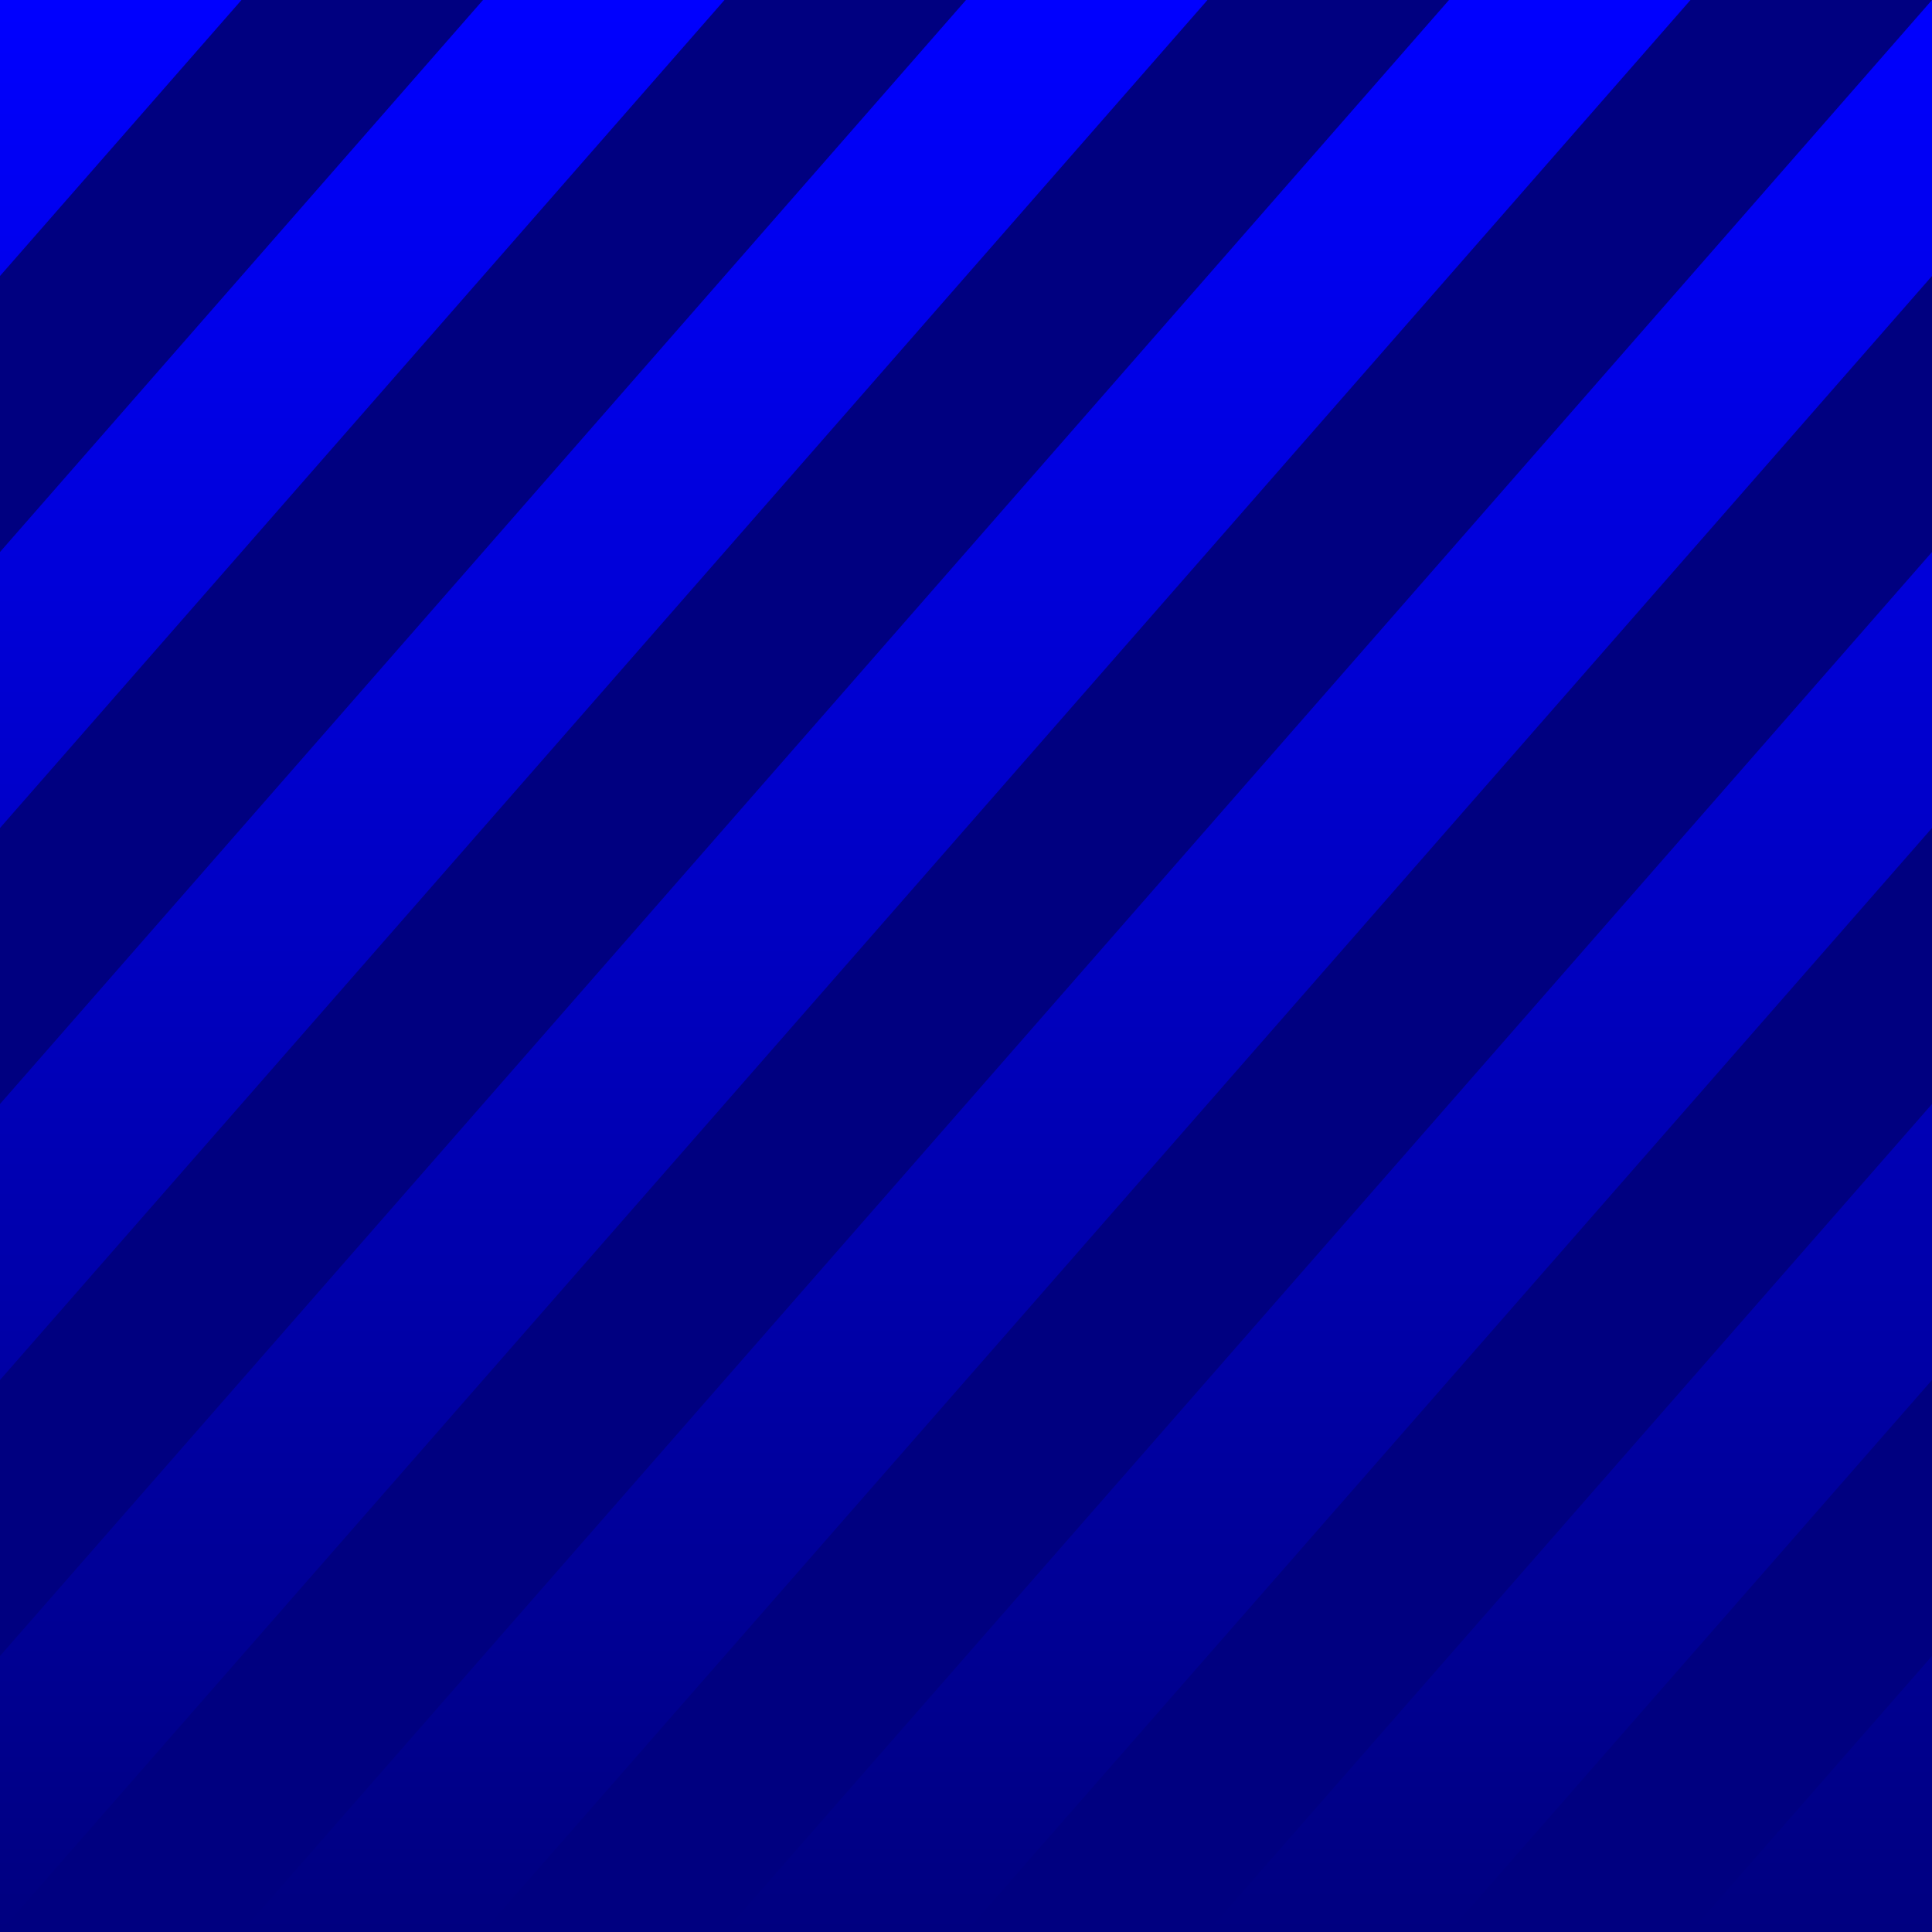
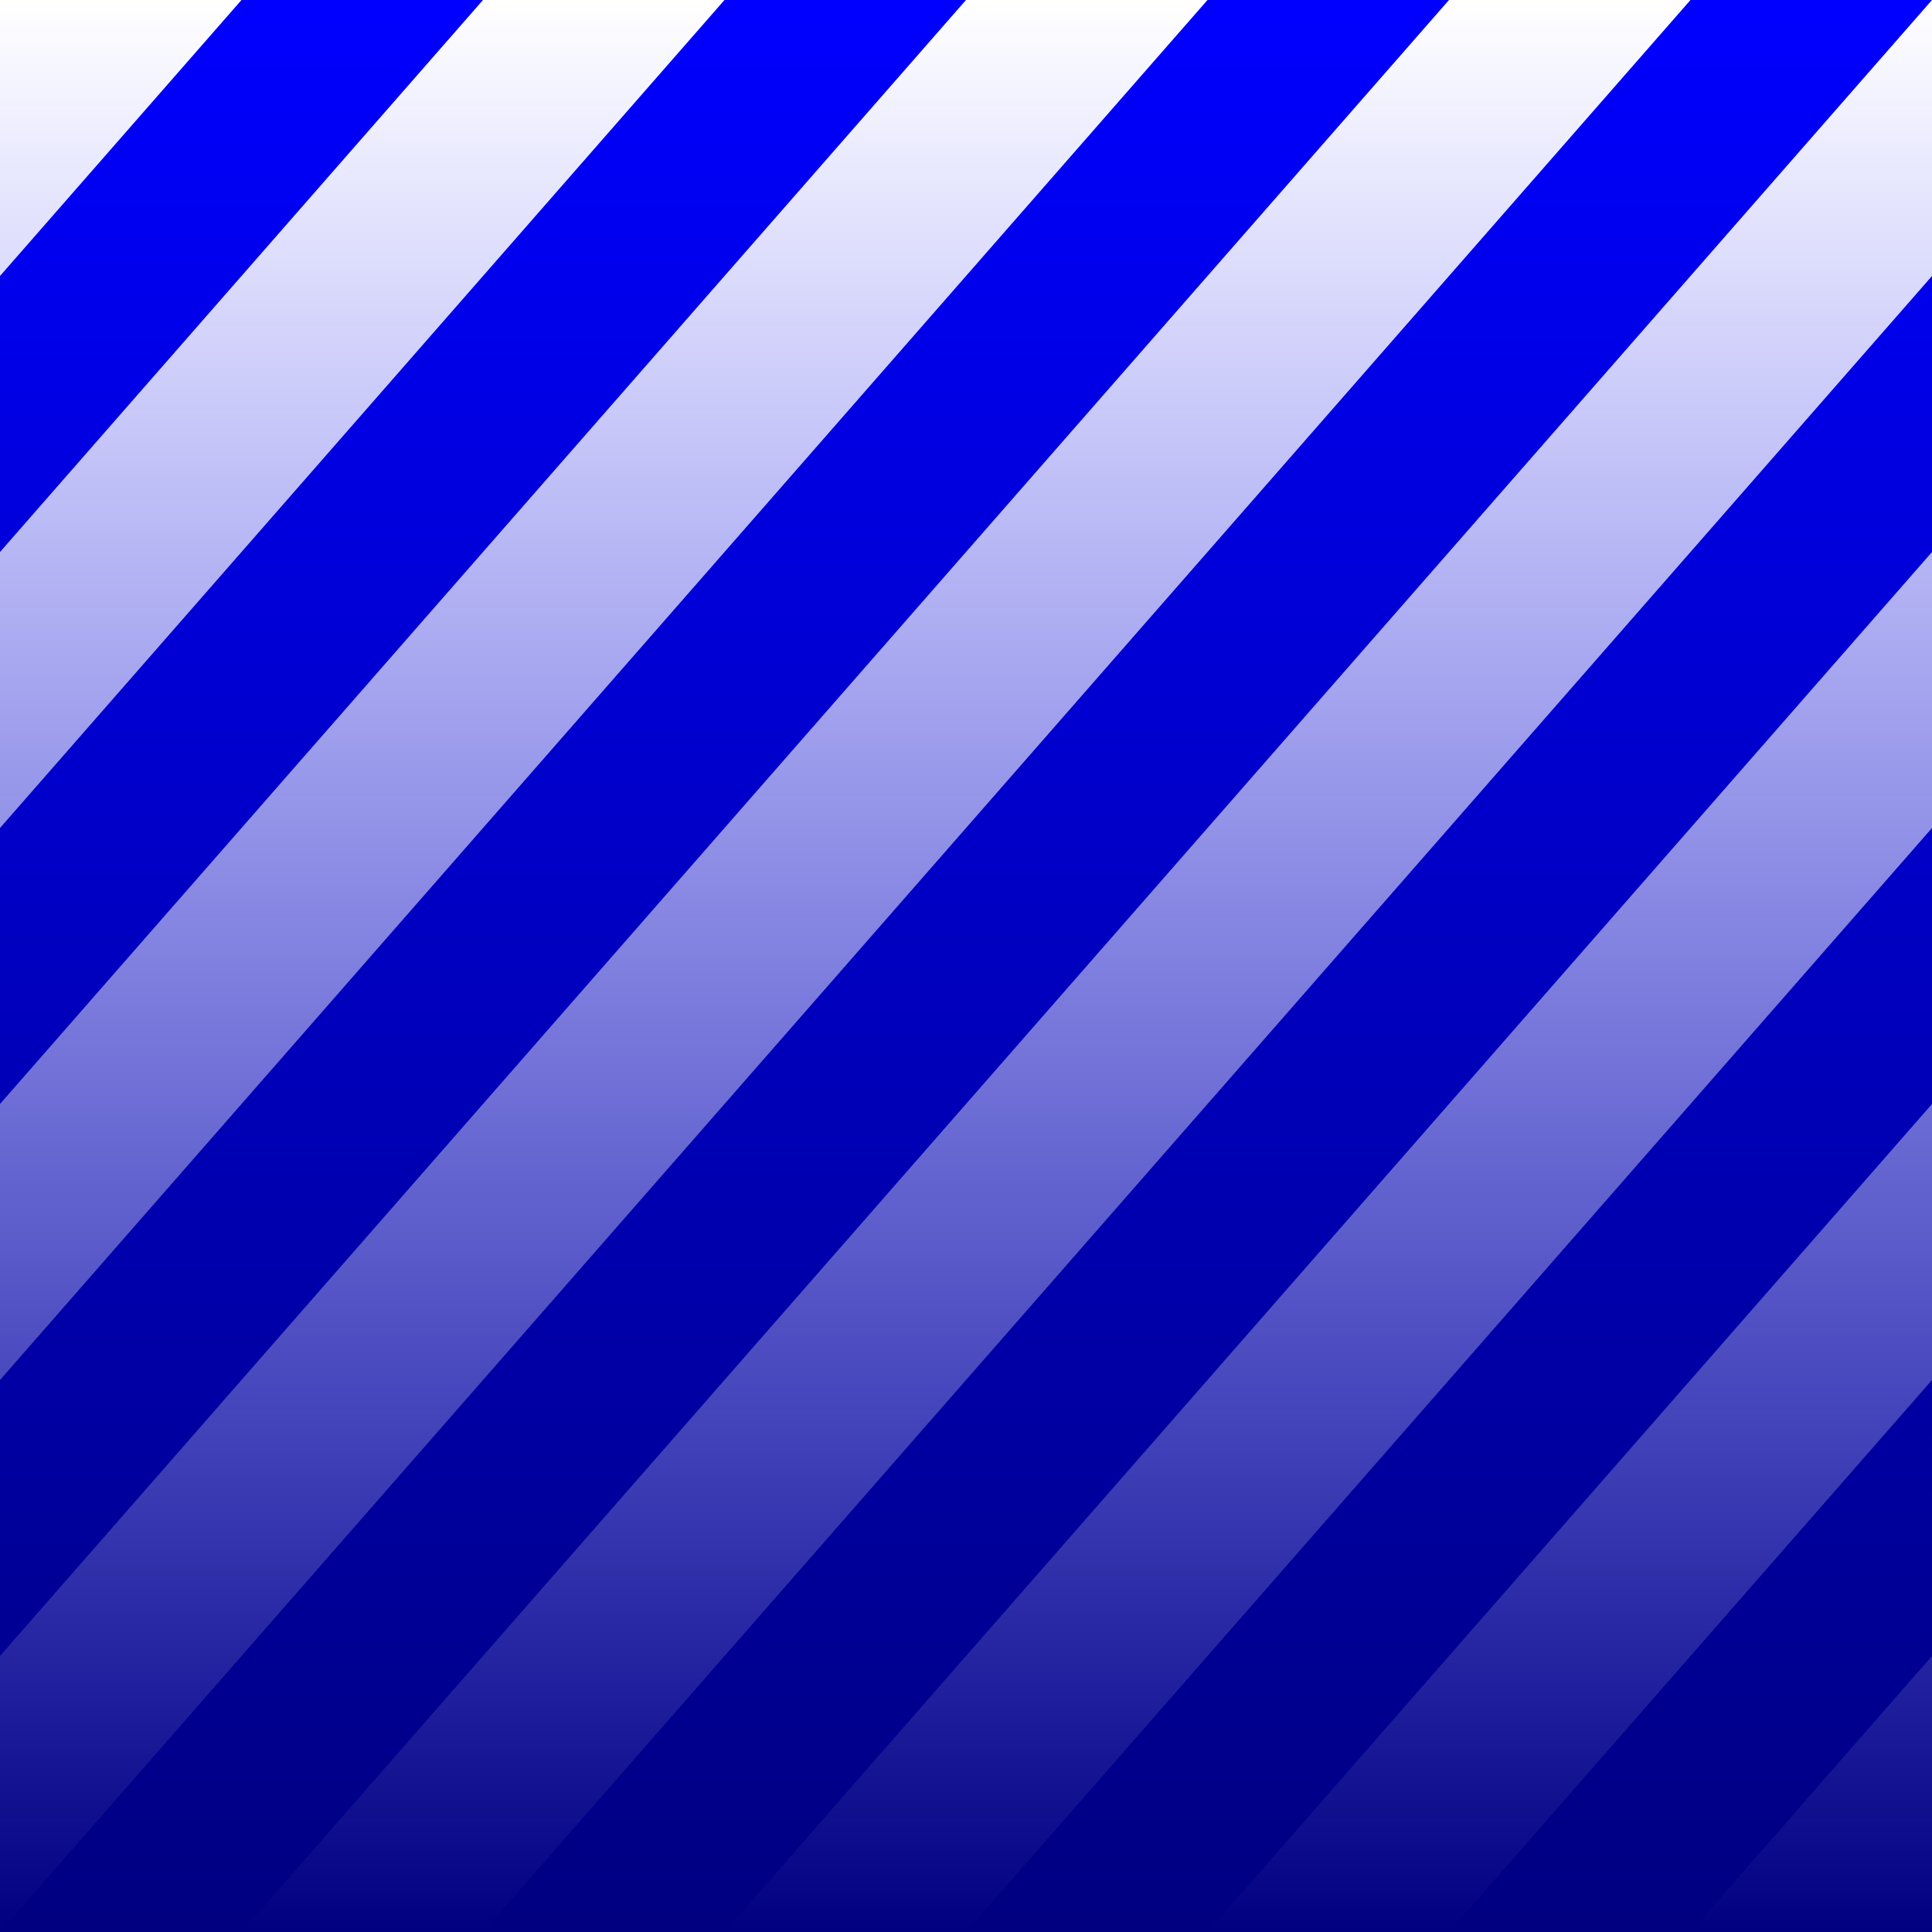
<svg xmlns="http://www.w3.org/2000/svg" xmlns:xlink="http://www.w3.org/1999/xlink" width="512" height="512" viewBox="0 0 135.467 135.467" version="1.1" id="svg5">
  <defs id="defs2">
+     <linearGradient id="linearGradient3">
+       <stop style="stop-color:#0000ff;stop-opacity:1;" offset="0" id="stop3" />
+       <stop style="stop-color:#000080;stop-opacity:1;" offset="1" id="stop4" />
+     </linearGradient>
    <linearGradient id="linearGradient1">
-       <stop style="stop-color:#0000ff;stop-opacity:1;" offset="0" id="stop2" />
+       <stop style="stop-color:#0000ff;stop-opacity:0;" offset="0" id="stop2" />
      <stop style="stop-color:#000080;stop-opacity:1;" offset="1" id="stop1" />
    </linearGradient>
    <linearGradient xlink:href="#linearGradient1" id="linearGradient2" x1="67.733" y1="0" x2="67.733" y2="135.467" gradientUnits="userSpaceOnUse" />
+     <linearGradient xlink:href="#linearGradient3" id="linearGradient4" x1="67.733" y1="0" x2="67.733" y2="135.467" gradientUnits="userSpaceOnUse" />
  </defs>
  <g id="layer1">
    <rect style="display:inline;opacity:1;fill:url(#linearGradient2);stroke:none;stroke-width:8.467;stroke-linecap:round;stroke-linejoin:round;stroke-miterlimit:1;paint-order:fill markers stroke" id="rect3" width="135.467" height="135.467" x="0" y="0" ry="0" />
-     <path id="rect4" style="display:inline;opacity:1;fill:#000080;stroke-width:8.467;stroke-linecap:round;stroke-linejoin:round;stroke-miterlimit:1;paint-order:fill markers stroke" d="M 16.933,0 0,19.352 V 38.705 L 33.867,0 Z M 50.8,0 0,58.057 V 77.41 L 67.733,0 Z M 84.667,0 0,96.762 V 116.114 L 101.6,0 Z M 118.533,0 0,135.467 H 16.933 L 135.467,0 Z M 135.467,19.352 33.867,135.467 H 50.8 L 135.467,38.705 Z m 0,38.705 -67.733,77.41 H 84.667 L 135.467,77.41 Z m 0,38.705 L 101.6,135.467 h 16.933 l 16.933,-19.352 z" />
+     <path id="rect4" style="display:inline;opacity:1;fill:url(#linearGradient4);stroke-width:8.467;stroke-linecap:round;stroke-linejoin:round;stroke-miterlimit:1;paint-order:fill markers stroke" d="M 16.933,0 0,19.352 V 38.705 L 33.867,0 Z M 50.8,0 0,58.057 V 77.41 L 67.733,0 Z M 84.667,0 0,96.762 V 116.114 L 101.6,0 Z M 118.533,0 0,135.467 H 16.933 L 135.467,0 Z M 135.467,19.352 33.867,135.467 H 50.8 L 135.467,38.705 Z m 0,38.705 -67.733,77.41 H 84.667 L 135.467,77.41 Z m 0,38.705 L 101.6,135.467 h 16.933 l 16.933,-19.352 z" />
  </g>
</svg>
